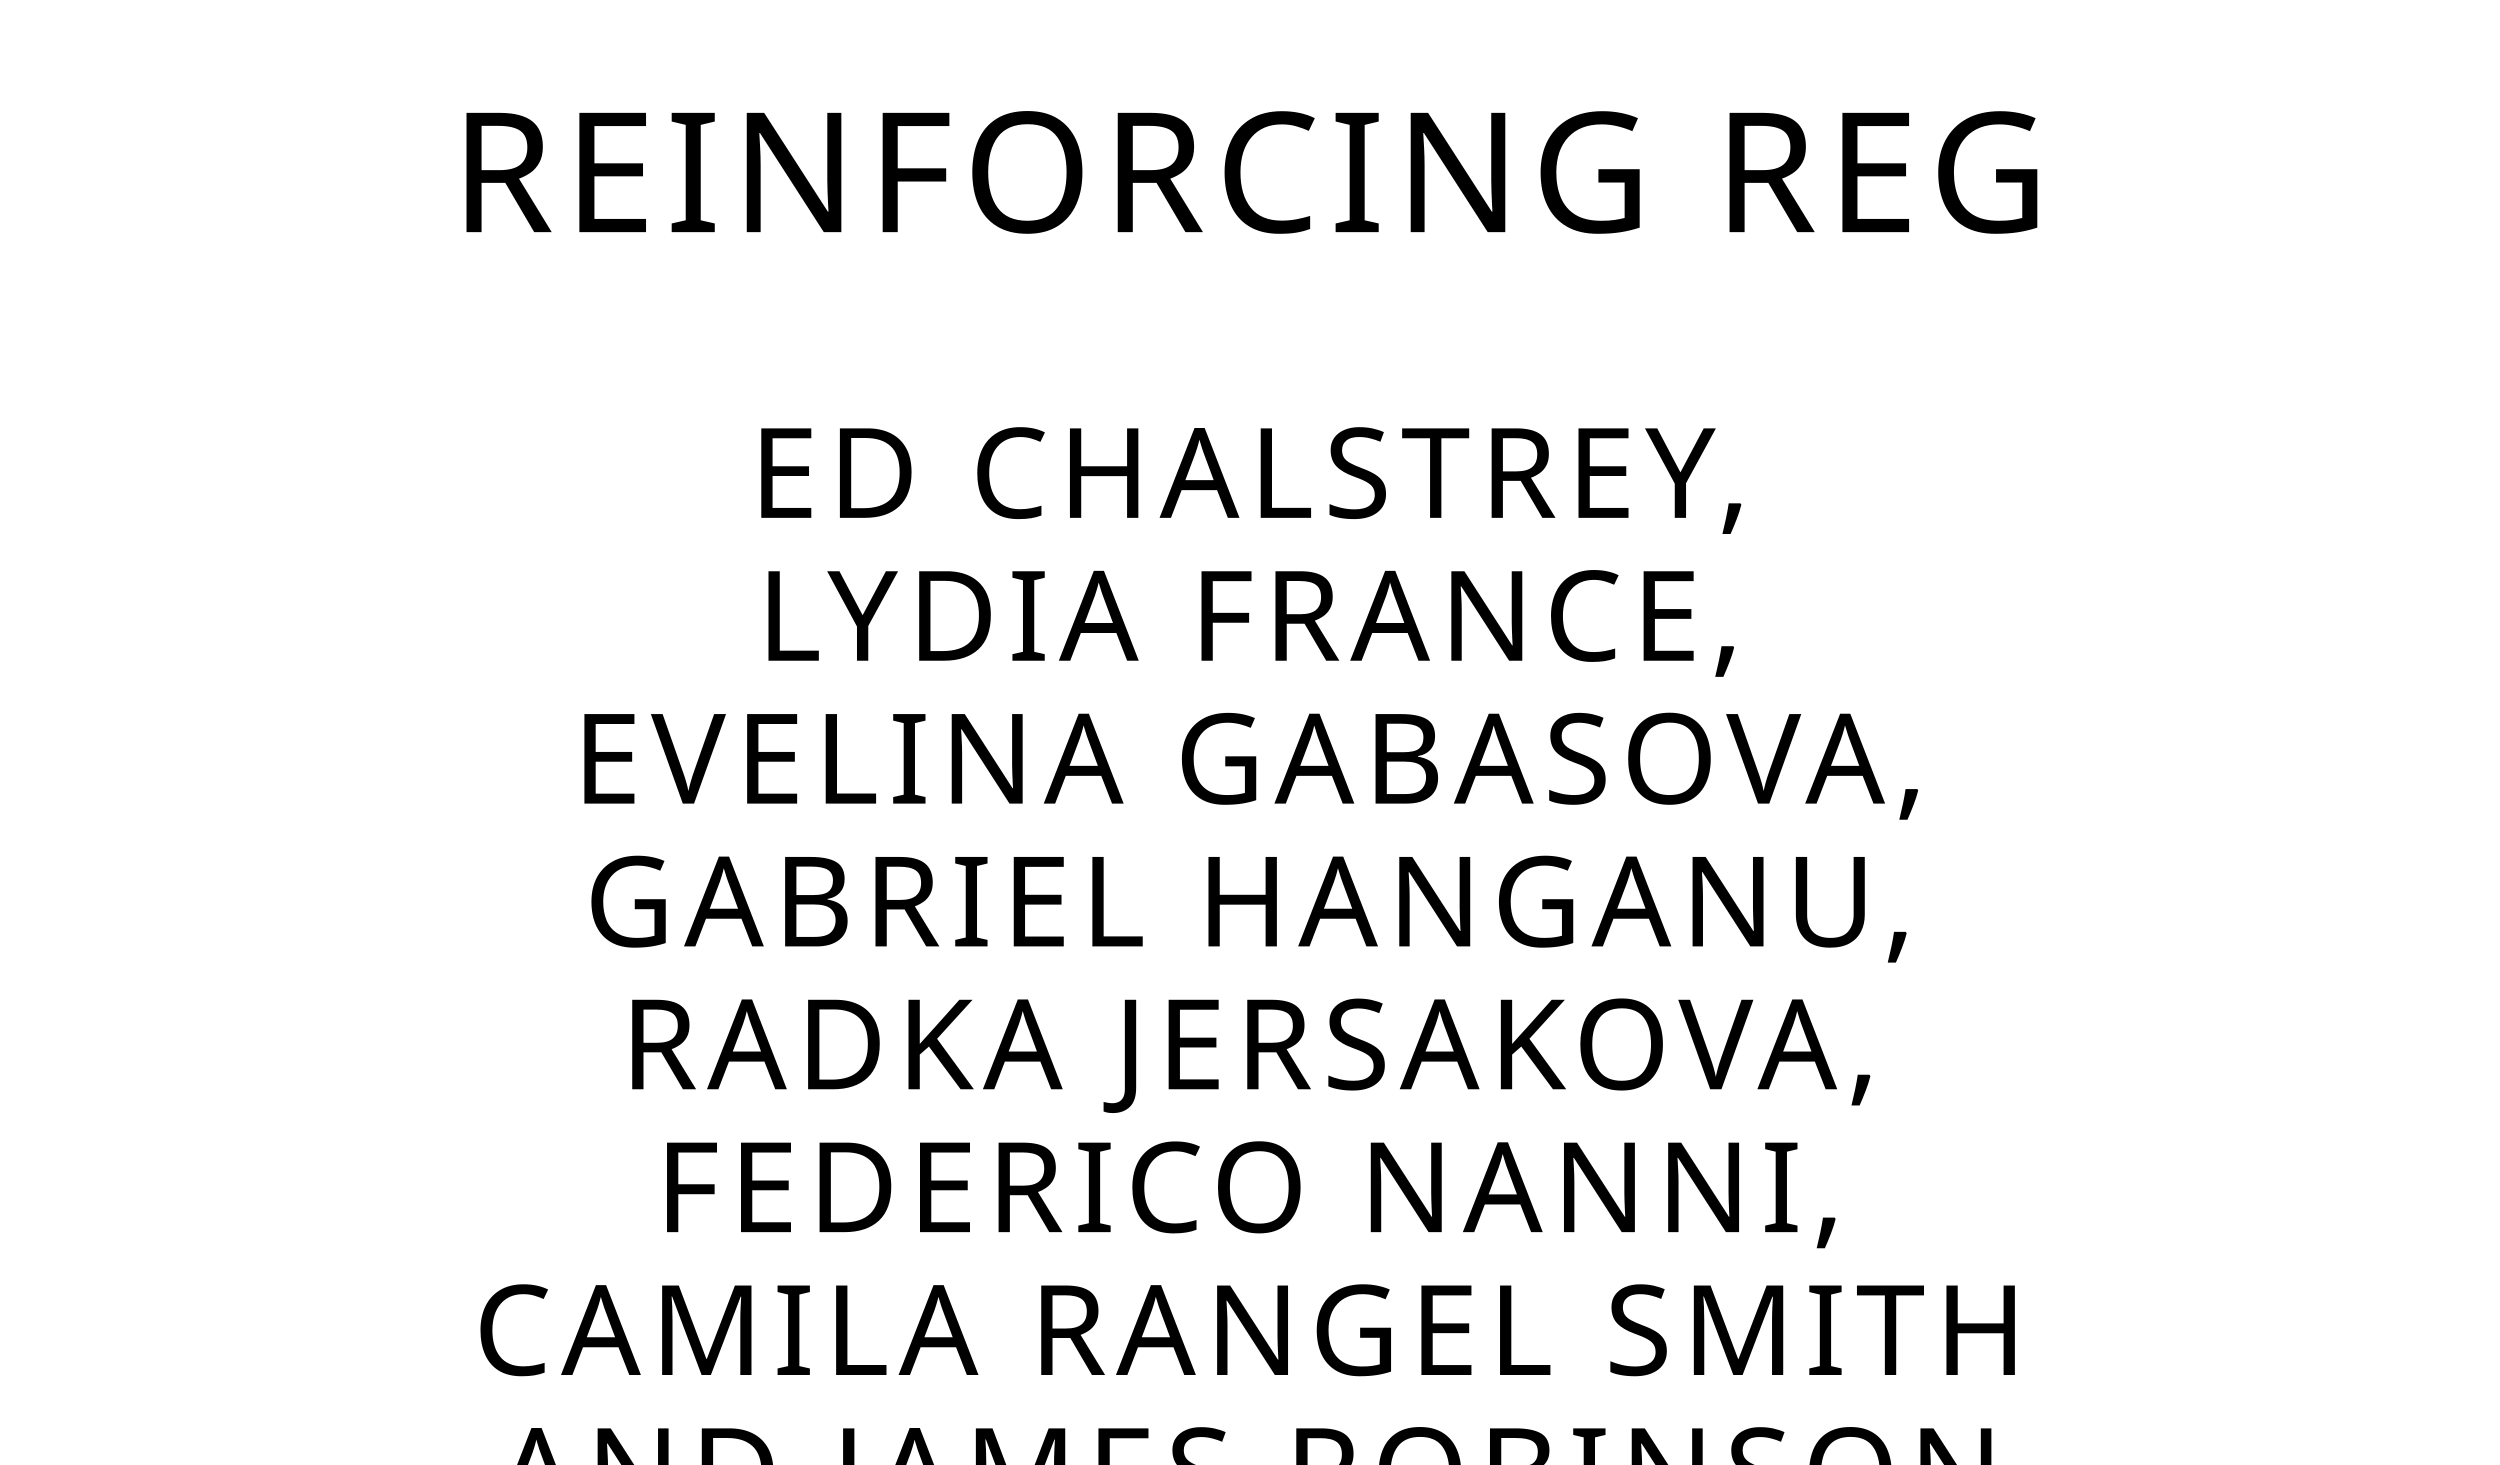
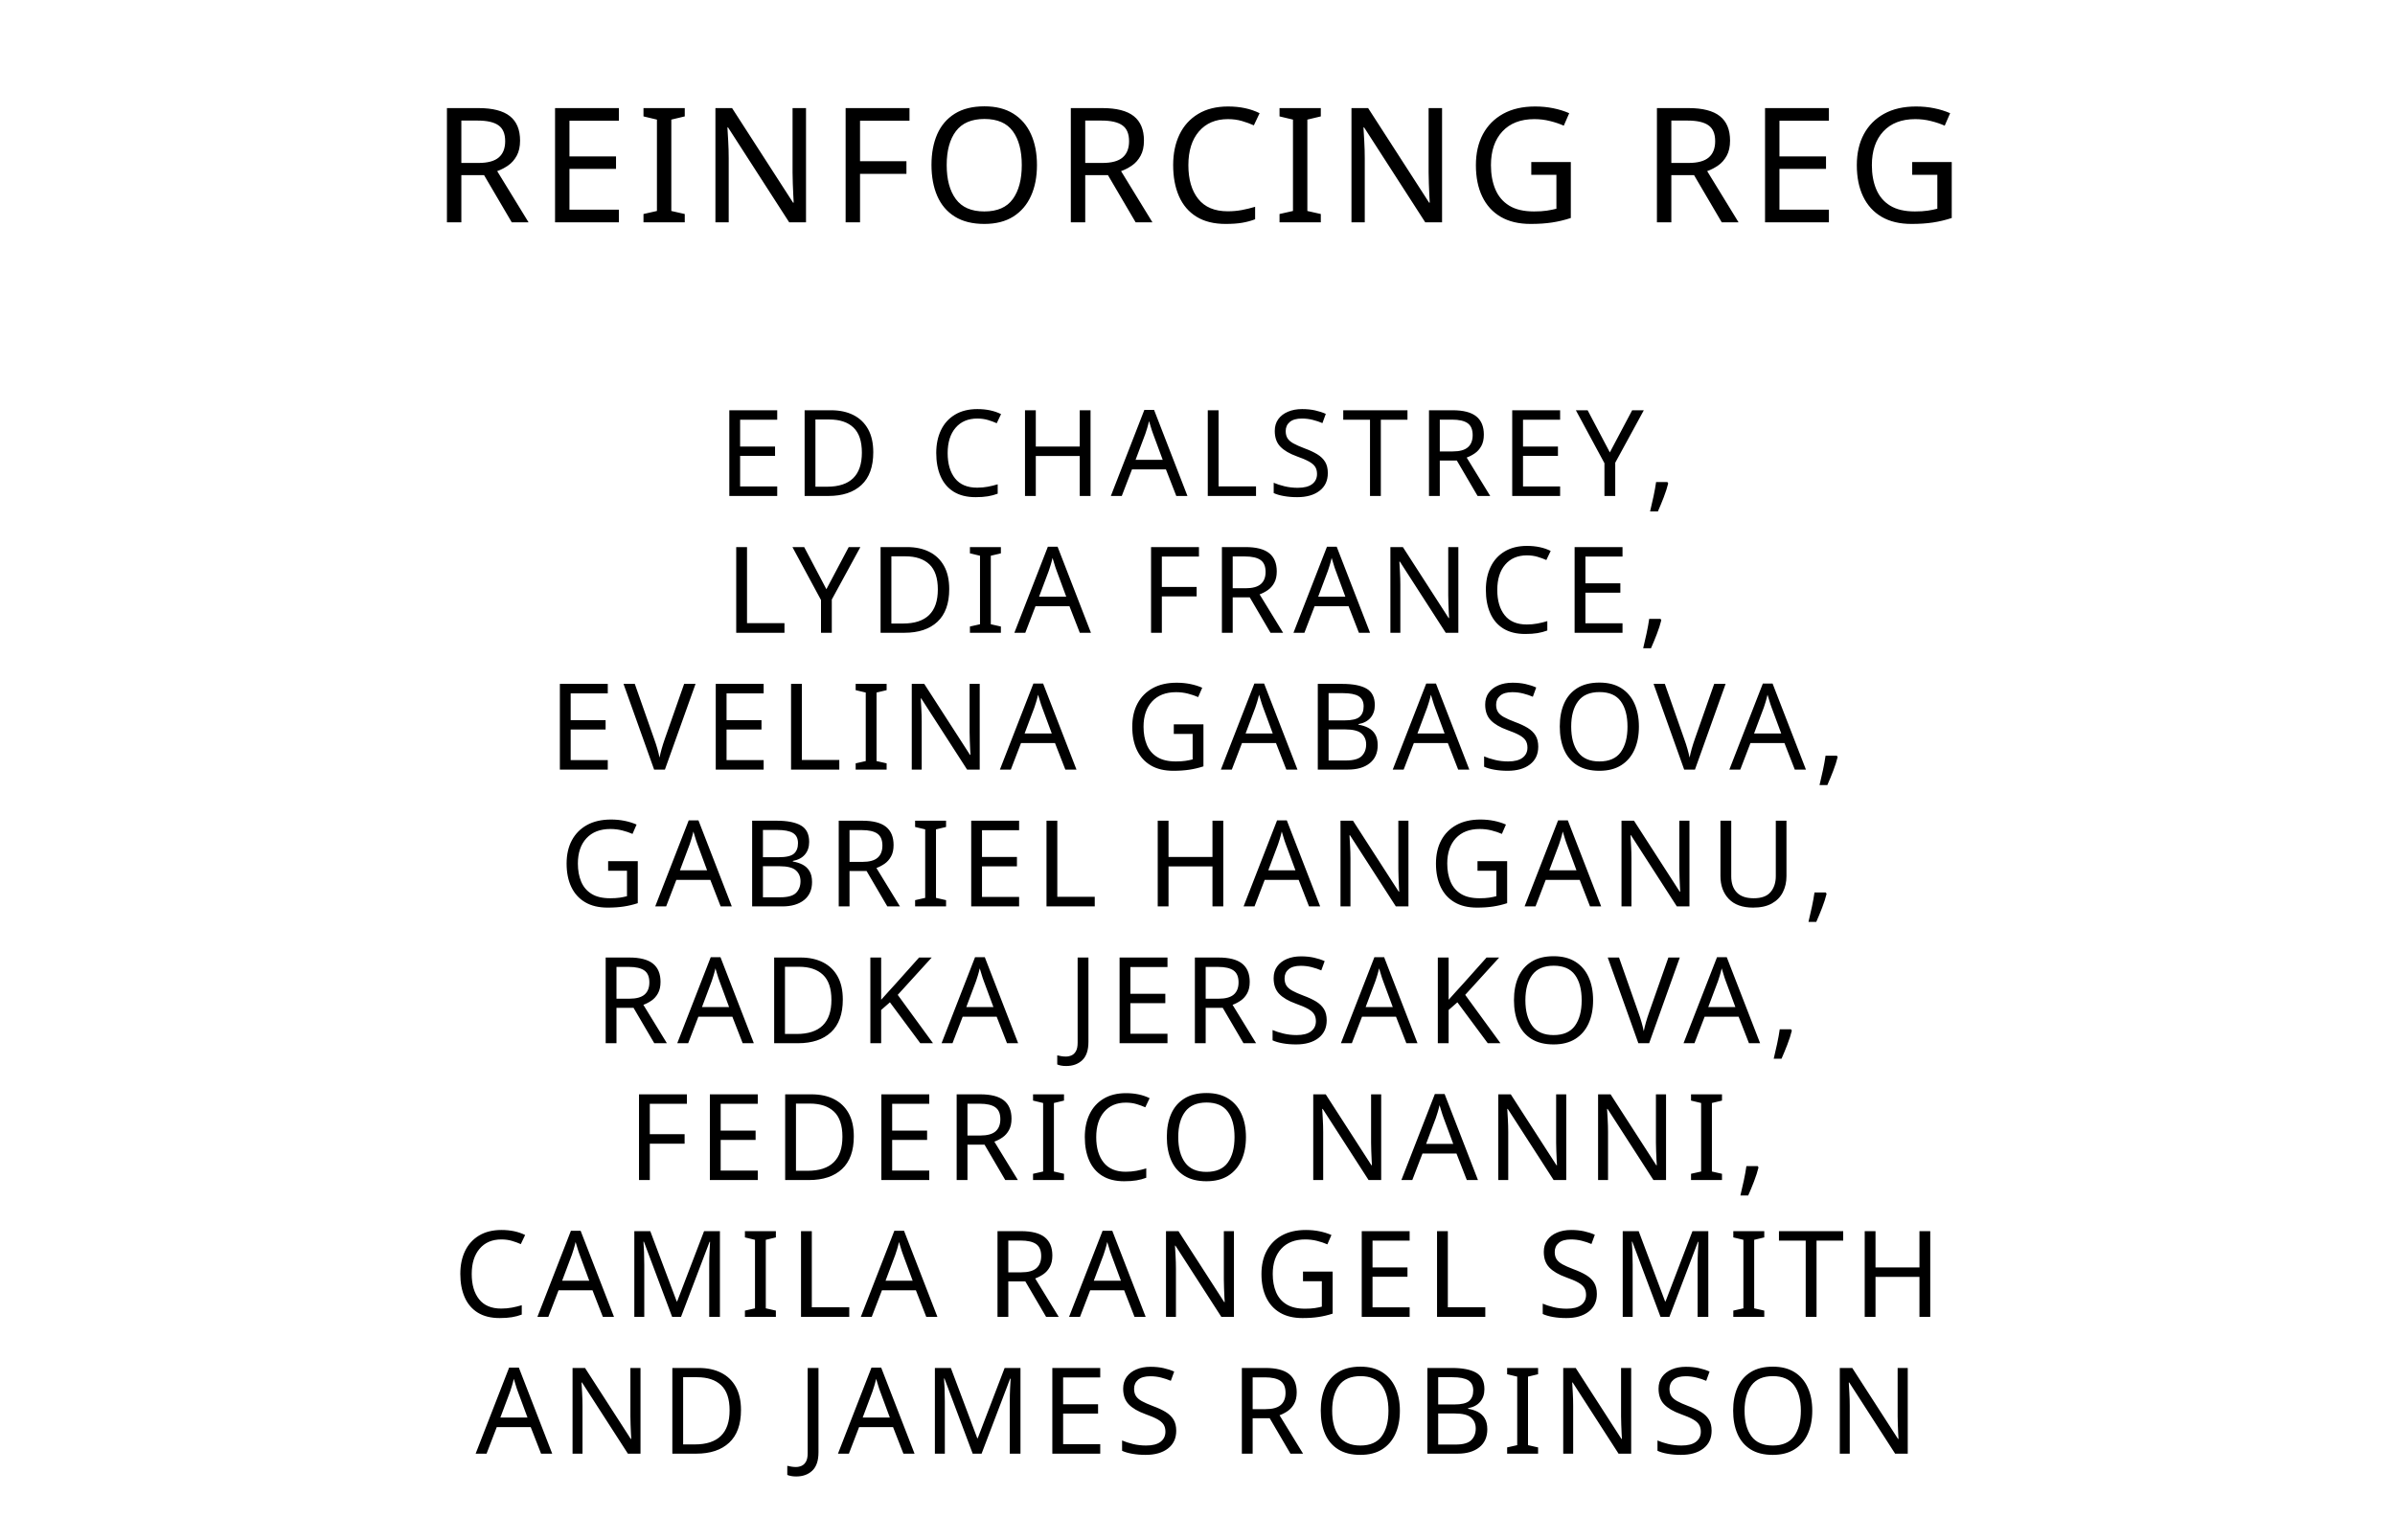
- <svg xmlns="http://www.w3.org/2000/svg" version="1.1" viewBox="0 0 1400 820">
+ <svg xmlns="http://www.w3.org/2000/svg" version="1.1" viewBox="0 0 1400 900">
  <style type="text/css">
		text{
			font-family: "League Spartan";
			letter-spacing: 5px;
			text-anchor: middle;
		}

		.title{
			font-size: 93.567px;
		}

		.author{
			font-size: 70.175px;
		}
	</style>
  <text class="title" x="700" y="130">REINFORCING REG</text>
  <text class="author" x="700" y="290">ED CHALSTREY,</text>
  <text class="author" x="700" y="370">LYDIA FRANCE,</text>
  <text class="author" x="700" y="450">EVELINA GABASOVA,</text>
  <text class="author" x="700" y="530">GABRIEL HANGANU,</text>
  <text class="author" x="700" y="610">RADKA JERSAKOVA,</text>
  <text class="author" x="700" y="690">FEDERICO NANNI,</text>
  <text class="author" x="700" y="770">CAMILA RANGEL SMITH</text>
  <text class="author" x="700" y="850">AND JAMES ROBINSON</text>
</svg>
